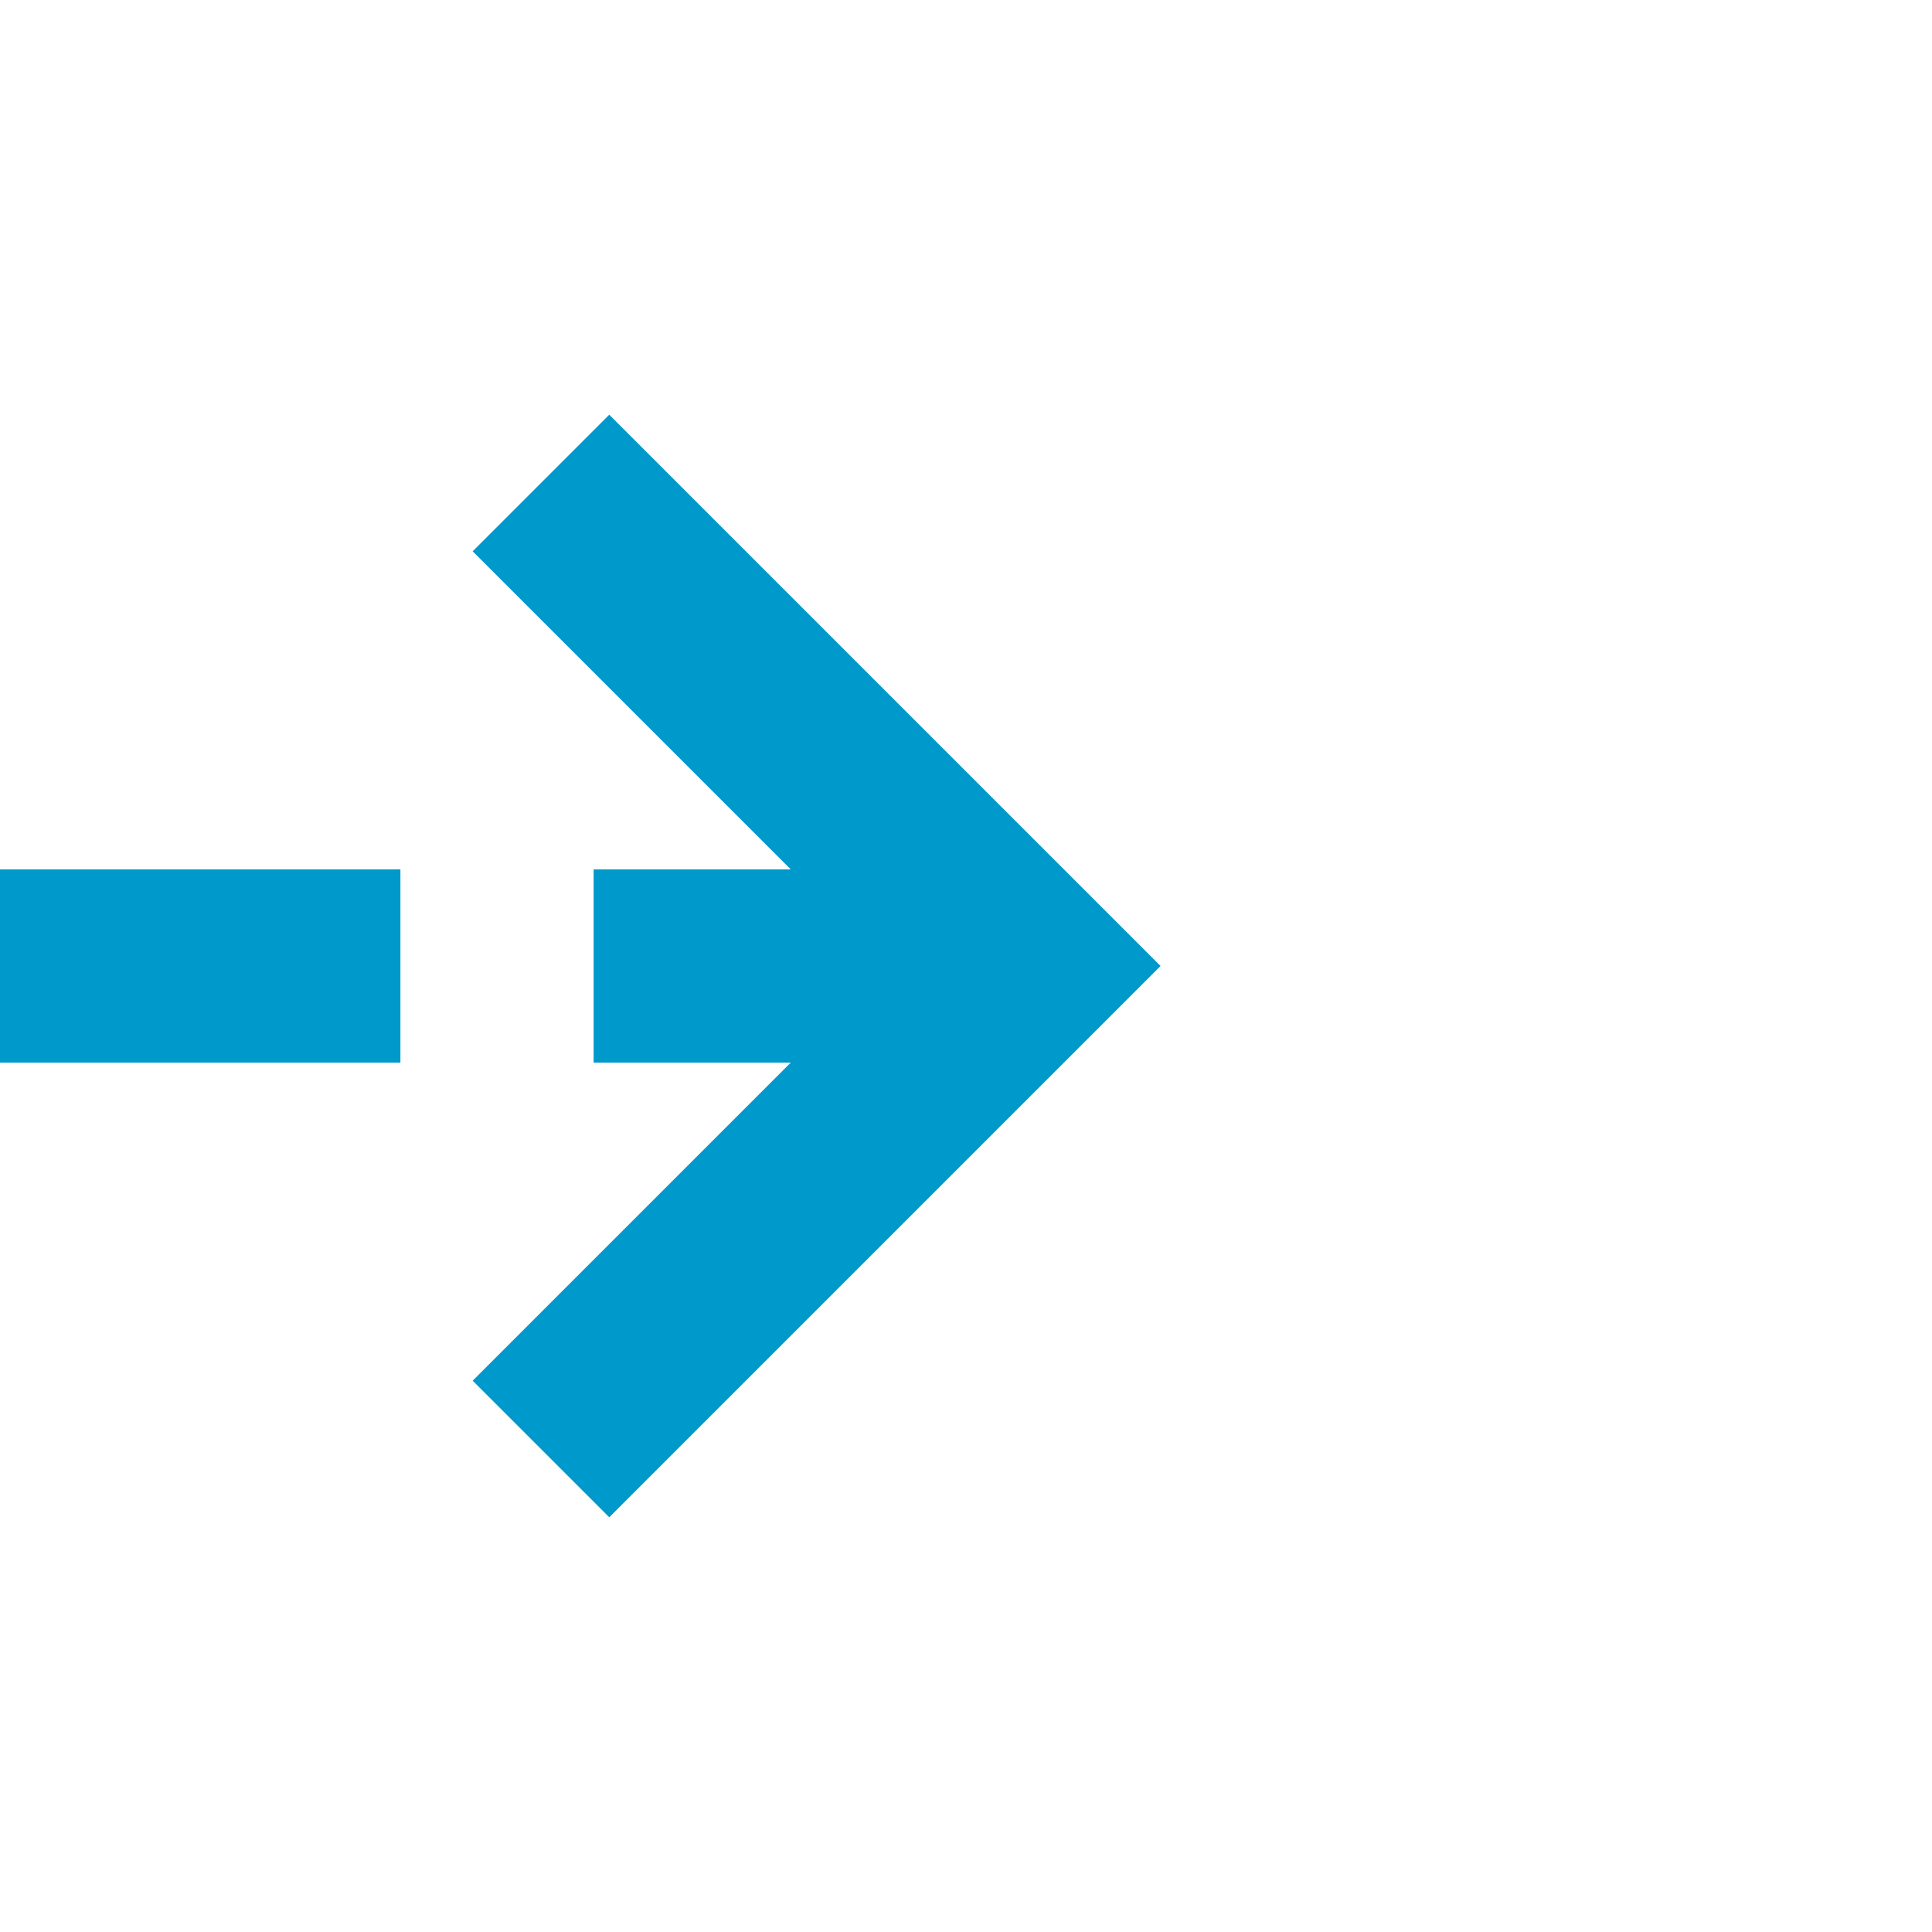
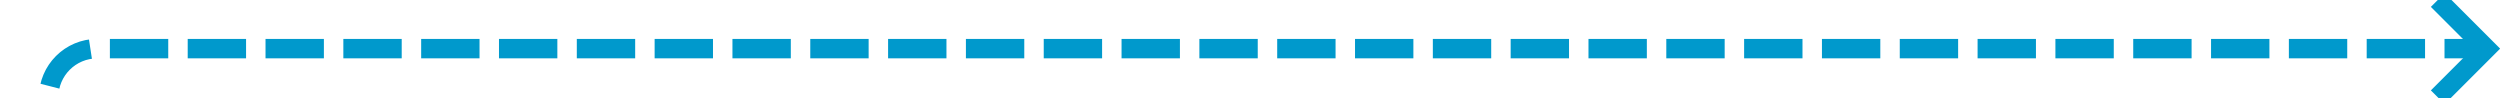
- <svg xmlns="http://www.w3.org/2000/svg" version="1.1" width="20px" height="20px" preserveAspectRatio="xMinYMid meet" viewBox="1544 826  20 18">
-   <path d="M 1168 463  L 1168 830  A 5 5 0 0 0 1173 835 L 1554 835  " stroke-width="2" stroke-dasharray="6,2" stroke="#0099cc" fill="none" />
-   <path d="M 1548.893 830.707  L 1553.186 835  L 1548.893 839.293  L 1550.307 840.707  L 1555.307 835.707  L 1556.014 835  L 1555.307 834.293  L 1550.307 829.293  L 1548.893 830.707  Z " fill-rule="nonzero" fill="#0099cc" stroke="none" />
+ <svg xmlns="http://www.w3.org/2000/svg" version="1.1" width="257px" height="10px" preserveAspectRatio="xMinYMid meet" viewBox="580 341  257 8">
+   <path d="M 575 357  L 580 357  A 5 5 0 0 0 585 352 L 585 350  A 5 5 0 0 1 590 345 L 835 345  " stroke-width="2" stroke-dasharray="6,2" stroke="#0099cc" fill="none" />
+   <path d="M 829.893 340.707  L 834.186 345  L 829.893 349.293  L 831.307 350.707  L 836.307 345.707  L 837.014 345  L 836.307 344.293  L 831.307 339.293  L 829.893 340.707  Z " fill-rule="nonzero" fill="#0099cc" stroke="none" />
</svg>
